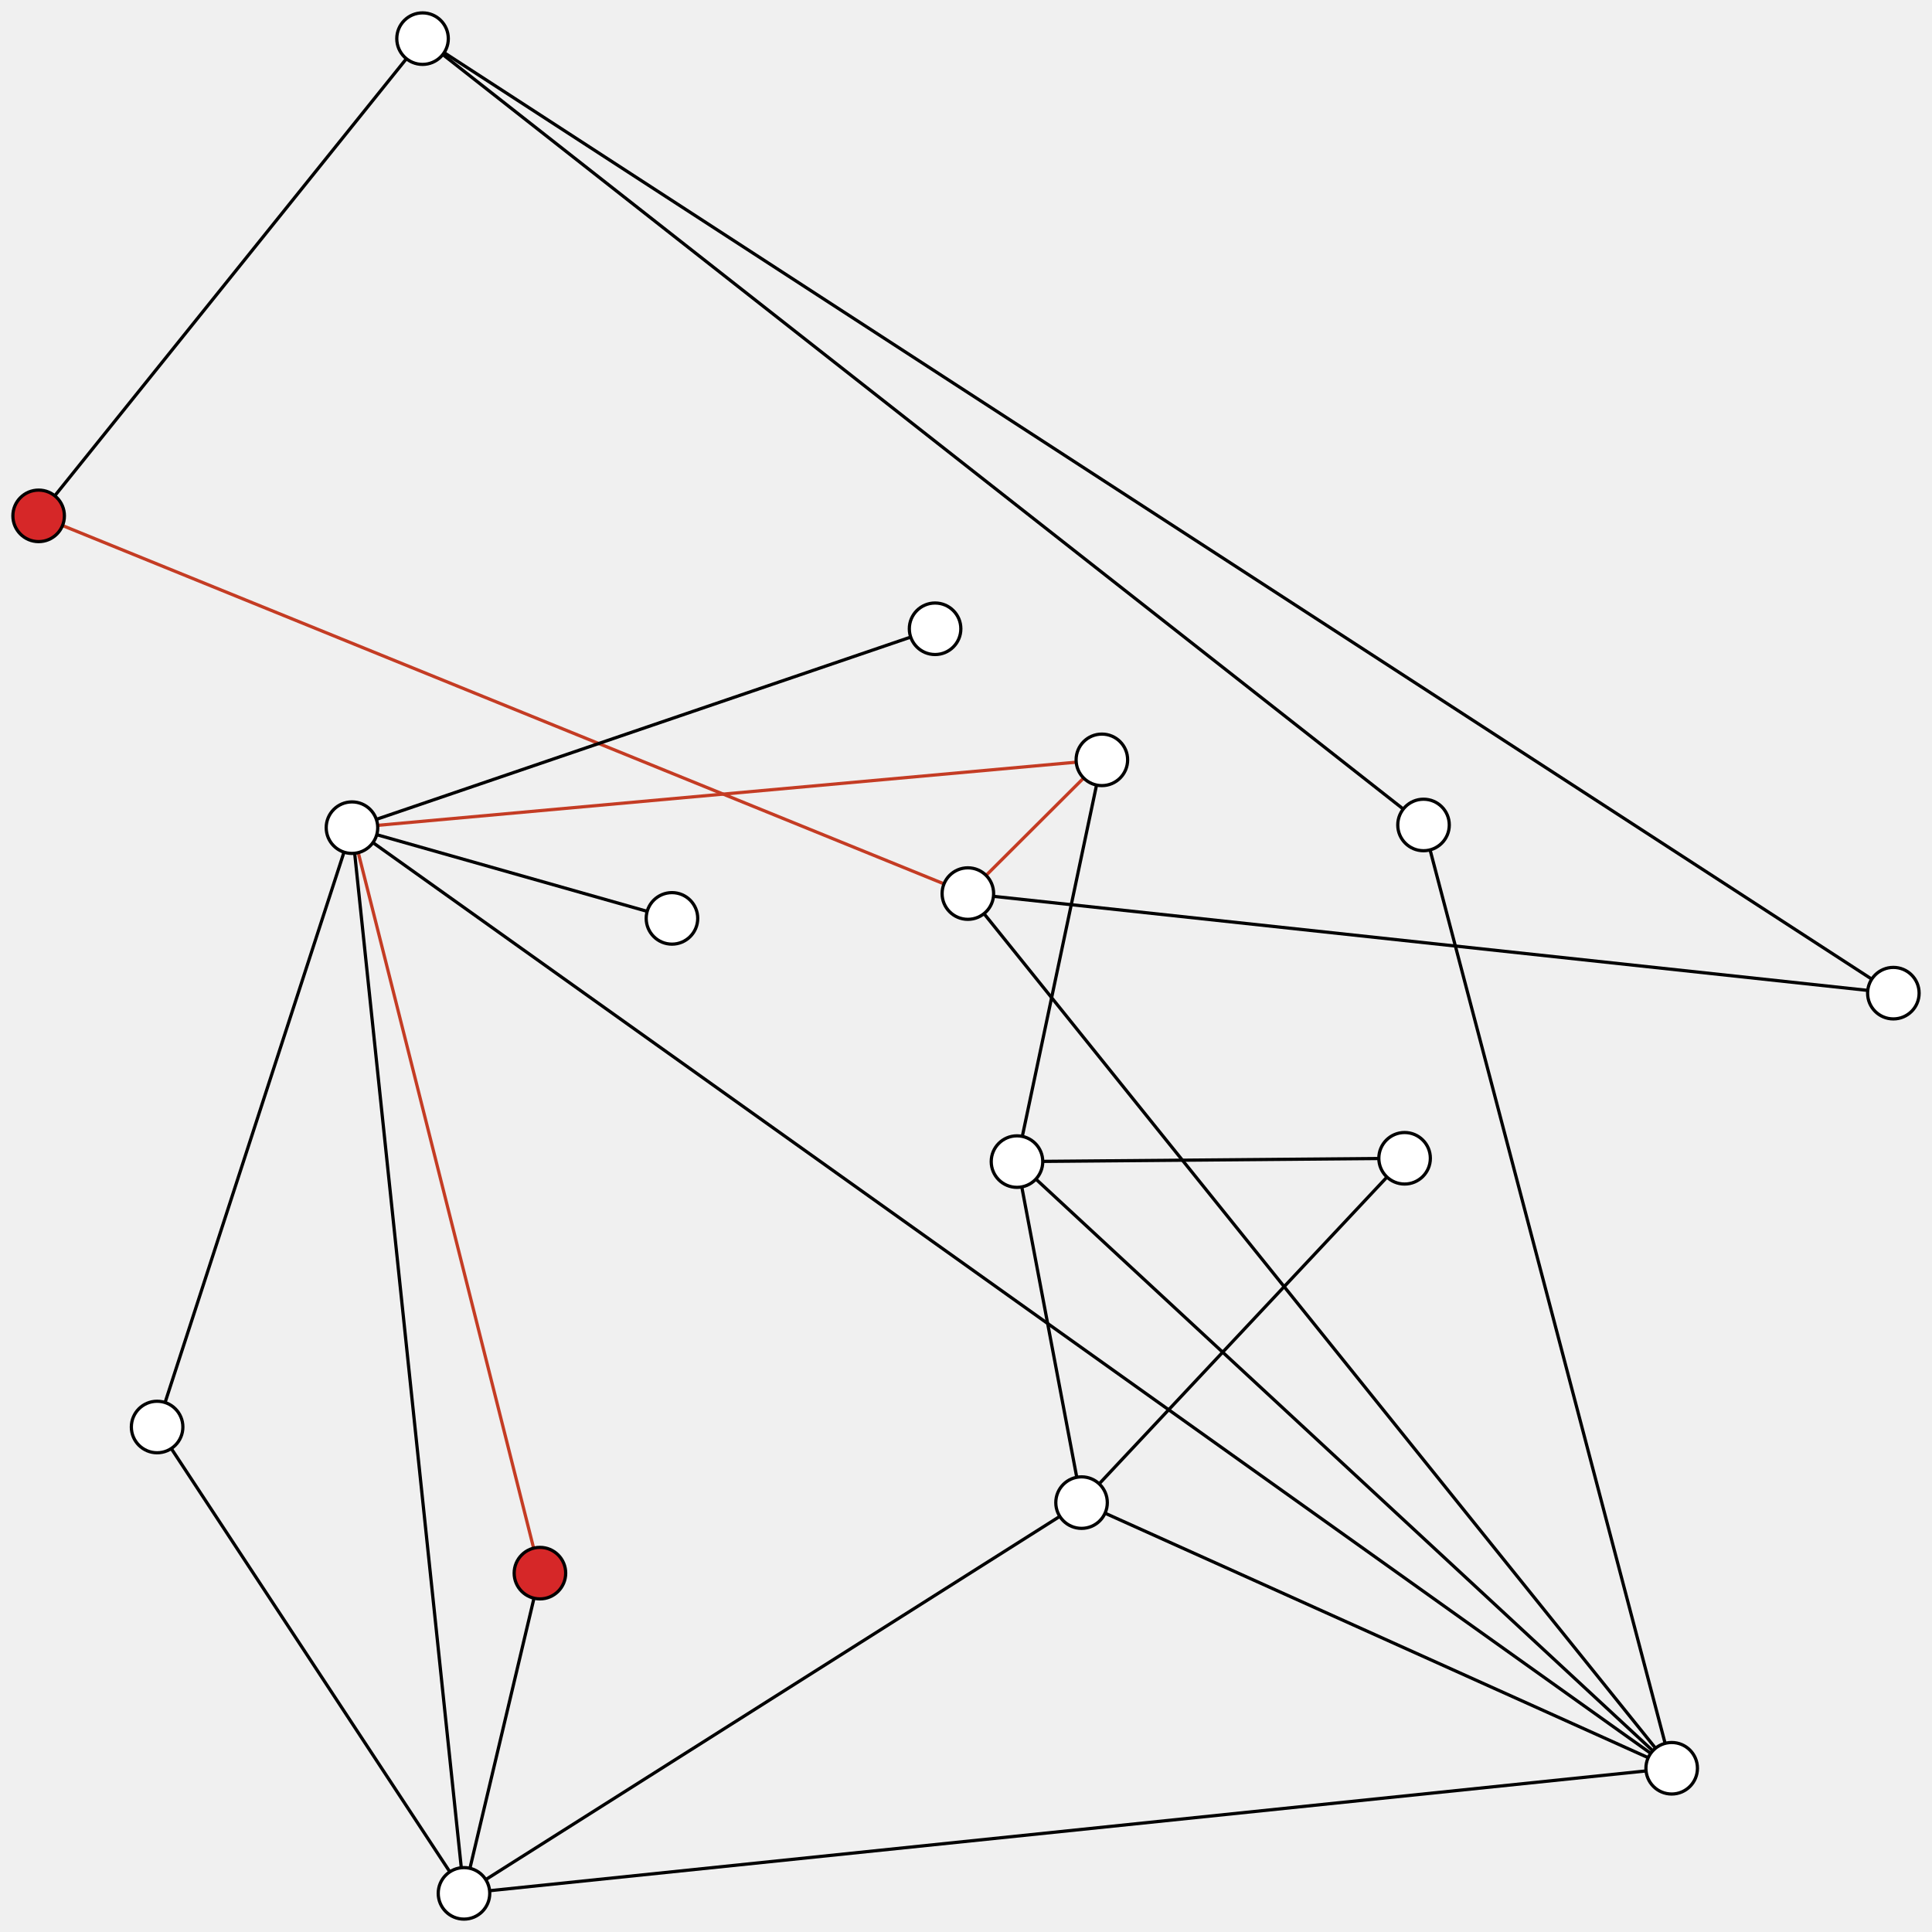
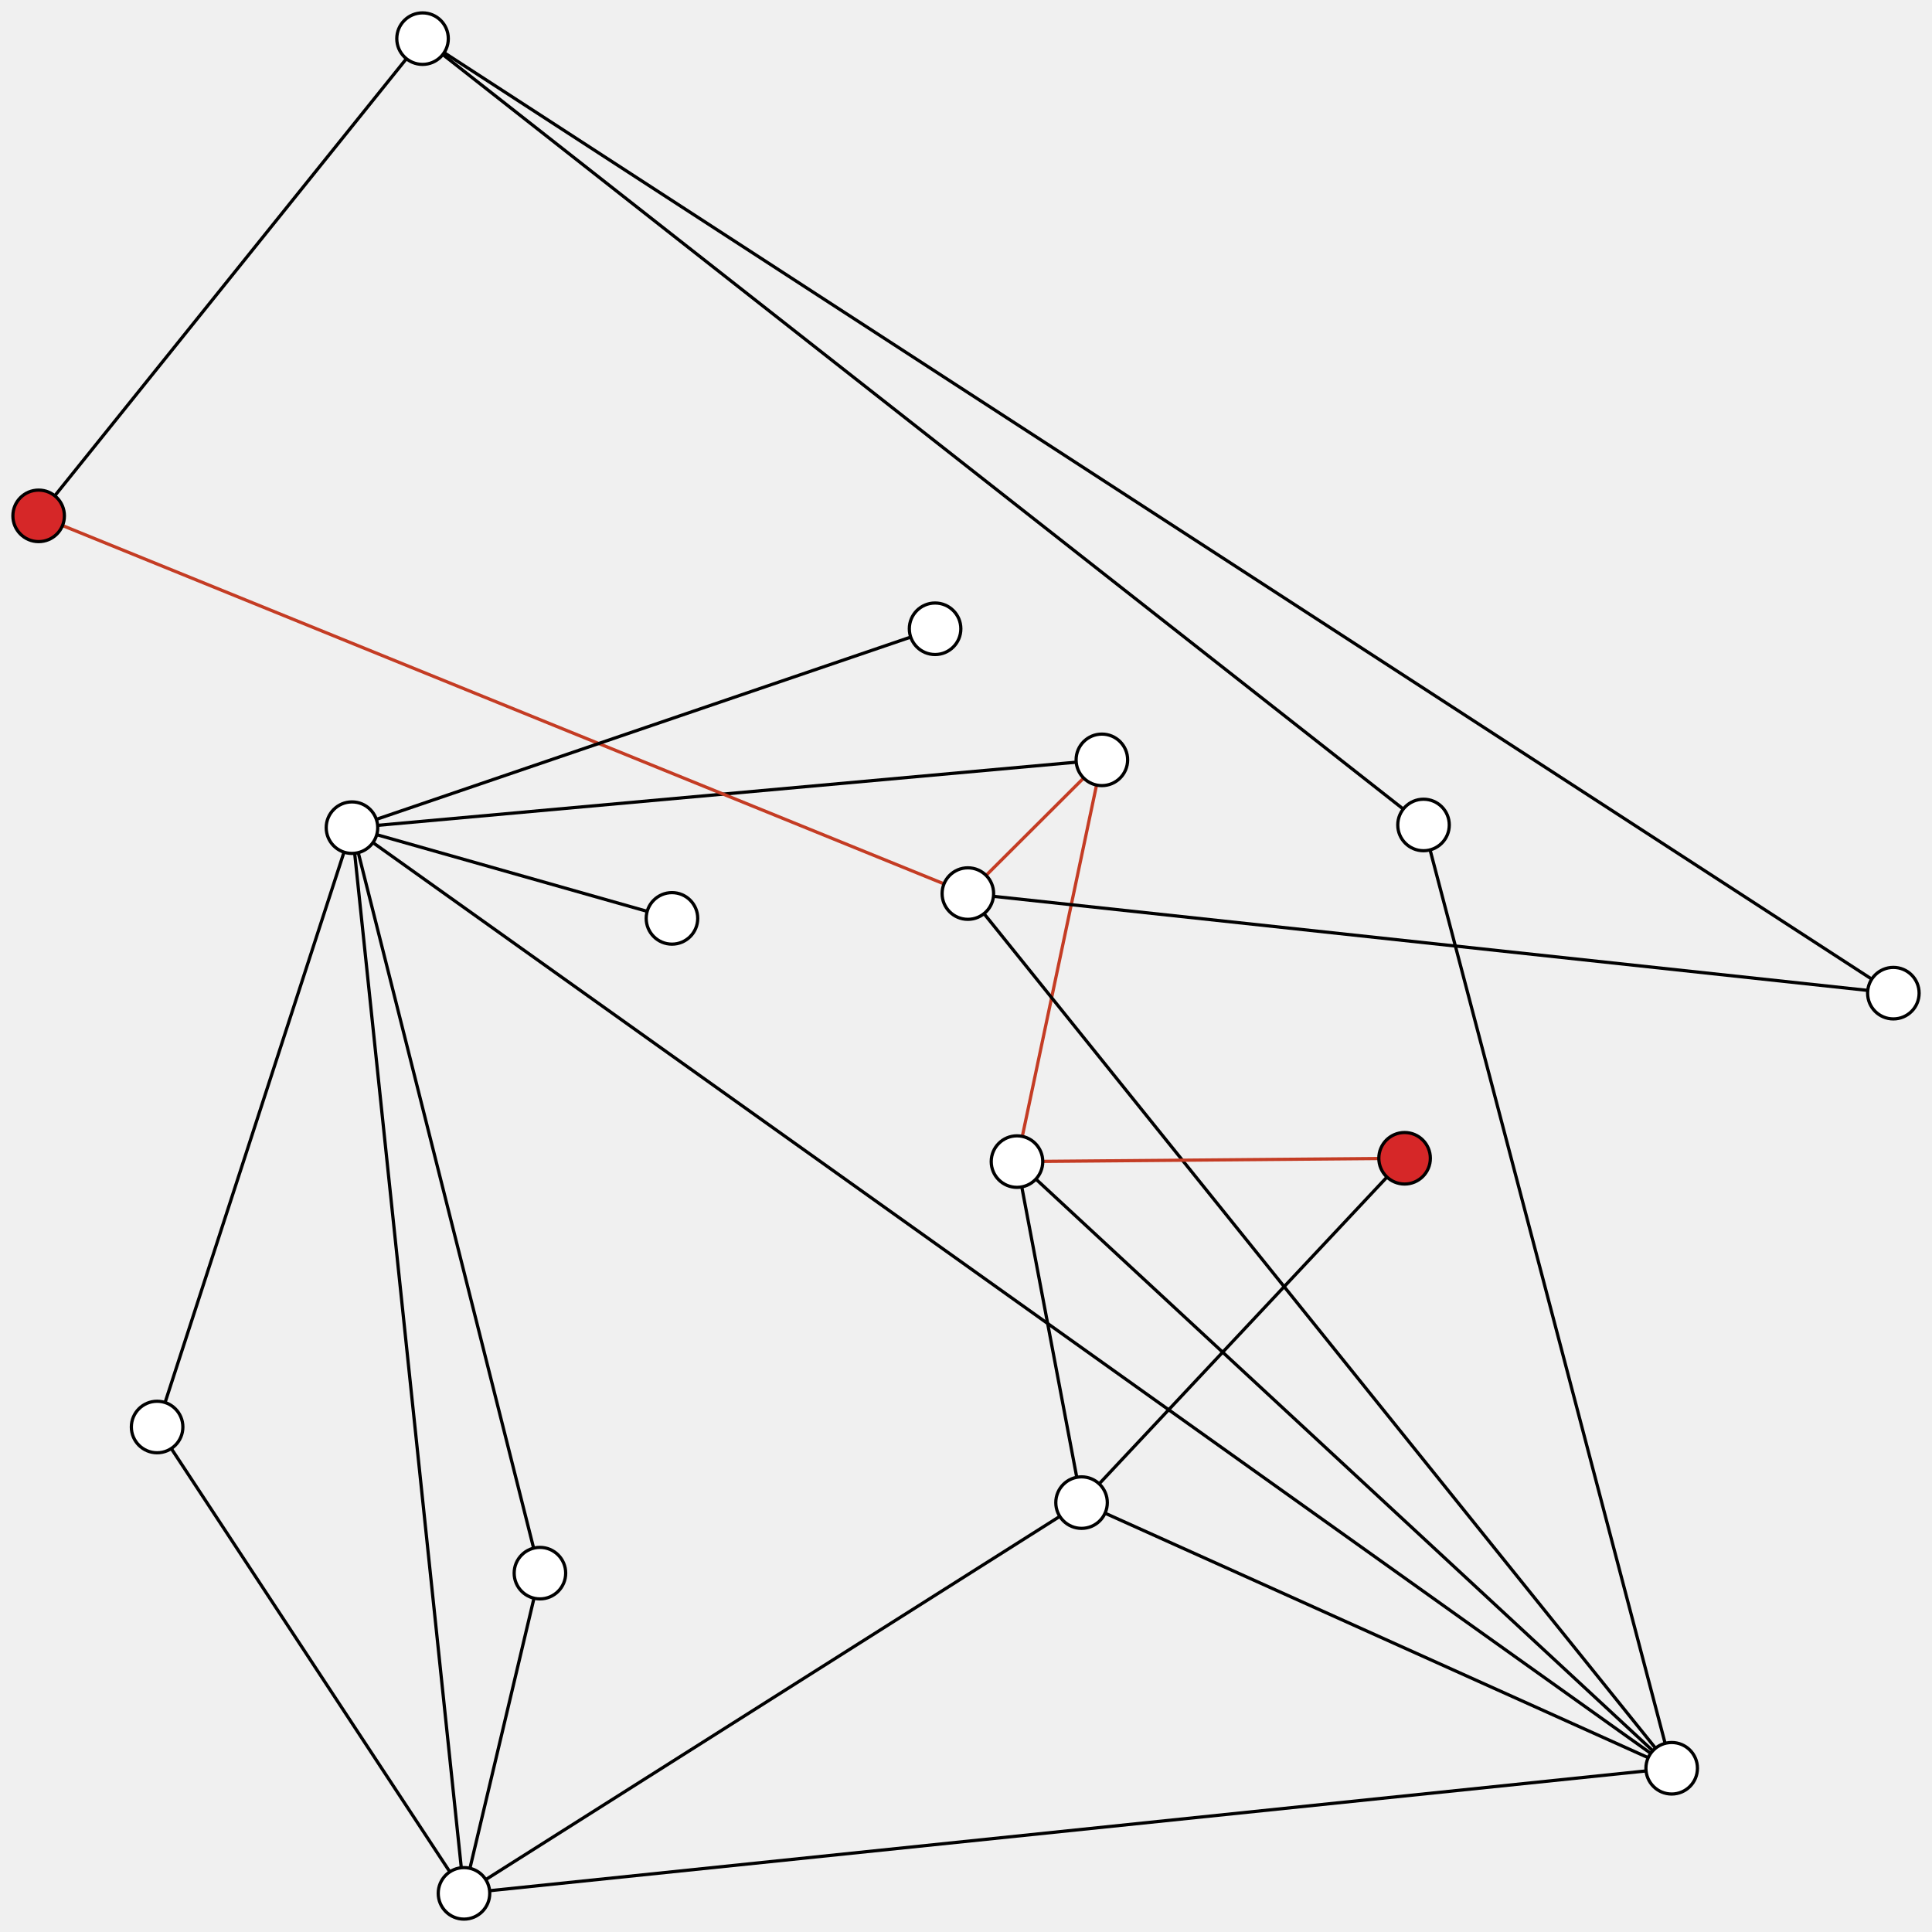
<svg xmlns="http://www.w3.org/2000/svg" version="1.1" width="600.0" height="600.0" viewBox="-12.0 -12.0 600.0 600.0">
  <path d="M330.195,223.98 L288.578,265.508" fill="none" stroke="#c43c24" id="0-4" />
-   <path d="M330.195,223.98 L97.308,245.038" fill="none" stroke="#c43c24" id="0-6" />
-   <path d="M330.195,223.98 L303.836,348.744" fill="none" stroke="black" id="0-10" />
+   <path d="M330.195,223.98 L97.308,245.038" fill="none" stroke="black" id="0-6" />
+   <path d="M330.195,223.98 L303.836,348.744" fill="none" stroke="#c43c24" id="0-10" />
  <path d="M507.156,537.151 L430.089,244.202" fill="none" stroke="black" id="1-3" />
  <path d="M507.156,537.151 L288.578,265.508" fill="none" stroke="black" id="1-4" />
  <path d="M507.156,537.151 L97.308,245.038" fill="none" stroke="black" id="1-6" />
  <path d="M507.156,537.151 L132.097,576" fill="none" stroke="black" id="1-8" />
  <path d="M507.156,537.151 L323.887,454.649" fill="none" stroke="black" id="1-9" />
  <path d="M507.156,537.151 L303.836,348.744" fill="none" stroke="black" id="1-10" />
  <path d="M119.227,0 L430.089,244.202" fill="none" stroke="black" id="2-3" />
  <path d="M119.227,0 L576,296.434" fill="none" stroke="black" id="2-5" />
  <path d="M119.227,0 L0,148.203" fill="none" stroke="black" id="2-13" />
  <path d="M288.578,265.508 L576,296.434" fill="none" stroke="black" id="4-5" />
  <path d="M288.578,265.508 L0,148.203" fill="none" stroke="#c43c24" id="4-13" />
-   <path d="M97.308,245.038 L155.68,476.552" fill="none" stroke="#c43c24" id="6-7" />
+   <path d="M97.308,245.038 L155.68,476.552" fill="none" stroke="black" id="6-7" />
  <path d="M97.308,245.038 L132.097,576" fill="none" stroke="black" id="6-8" />
  <path d="M97.308,245.038 L36.793,431.172" fill="none" stroke="black" id="6-11" />
  <path d="M97.308,245.038 L196.683,273.213" fill="none" stroke="black" id="6-12" />
  <path d="M97.308,245.038 L278.398,183.271" fill="none" stroke="black" id="6-14" />
  <path d="M155.68,476.552 L132.097,576" fill="none" stroke="black" id="7-8" />
  <path d="M132.097,576 L323.887,454.649" fill="none" stroke="black" id="8-9" />
  <path d="M132.097,576 L36.793,431.172" fill="none" stroke="black" id="8-11" />
  <path d="M323.887,454.649 L303.836,348.744" fill="none" stroke="black" id="9-10" />
  <path d="M323.887,454.649 L424.209,347.713" fill="none" stroke="black" id="9-15" />
-   <path d="M303.836,348.744 L424.209,347.713" fill="none" stroke="black" id="10-15" />
+   <path d="M303.836,348.744 L424.209,347.713" fill="none" stroke="#c43c24" id="10-15" />
  <ellipse cx="330.195" cy="223.979" rx="8.0" ry="8.0" fill="#FFFFFF" stroke="black" id="0" />
  <ellipse cx="507.156" cy="537.151" rx="8.0" ry="8.0" fill="#FFFFFF" stroke="black" id="1" />
  <ellipse cx="119.227" cy="0.0" rx="8.0" ry="8.0" fill="#FFFFFF" stroke="black" id="2" />
  <ellipse cx="430.089" cy="244.202" rx="8.0" ry="8.0" fill="#FFFFFF" stroke="black" id="3" />
  <ellipse cx="288.578" cy="265.508" rx="8.0" ry="8.0" fill="#FFFFFF" stroke="black" id="4" />
  <ellipse cx="576.0" cy="296.434" rx="8.0" ry="8.0" fill="#FFFFFF" stroke="black" id="5" />
  <ellipse cx="97.308" cy="245.038" rx="8.0" ry="8.0" fill="#FFFFFF" stroke="black" id="6" />
-   <ellipse cx="155.679" cy="476.552" rx="8.0" ry="8.0" fill="#d62728" stroke="black" id="7" />
+   <ellipse cx="155.679" cy="476.552" rx="8.0" ry="8.0" fill="#FFFFFF" stroke="black" id="7" />
  <ellipse cx="132.097" cy="576.0" rx="8.0" ry="8.0" fill="#FFFFFF" stroke="black" id="8" />
  <ellipse cx="323.887" cy="454.649" rx="8.0" ry="8.0" fill="#FFFFFF" stroke="black" id="9" />
  <ellipse cx="303.835" cy="348.744" rx="8.0" ry="8.0" fill="#FFFFFF" stroke="black" id="10" />
  <ellipse cx="36.793" cy="431.172" rx="8.0" ry="8.0" fill="#FFFFFF" stroke="black" id="11" />
  <ellipse cx="196.683" cy="273.213" rx="8.0" ry="8.0" fill="#FFFFFF" stroke="black" id="12" />
  <ellipse cx="0.0" cy="148.204" rx="8.0" ry="8.0" fill="#d62728" stroke="black" id="13" />
  <ellipse cx="278.398" cy="183.271" rx="8.0" ry="8.0" fill="#FFFFFF" stroke="black" id="14" />
-   <ellipse cx="424.209" cy="347.713" rx="8.0" ry="8.0" fill="#FFFFFF" stroke="black" id="15" />
+   <ellipse cx="424.209" cy="347.713" rx="8.0" ry="8.0" fill="#d62728" stroke="black" id="15" />
</svg>
